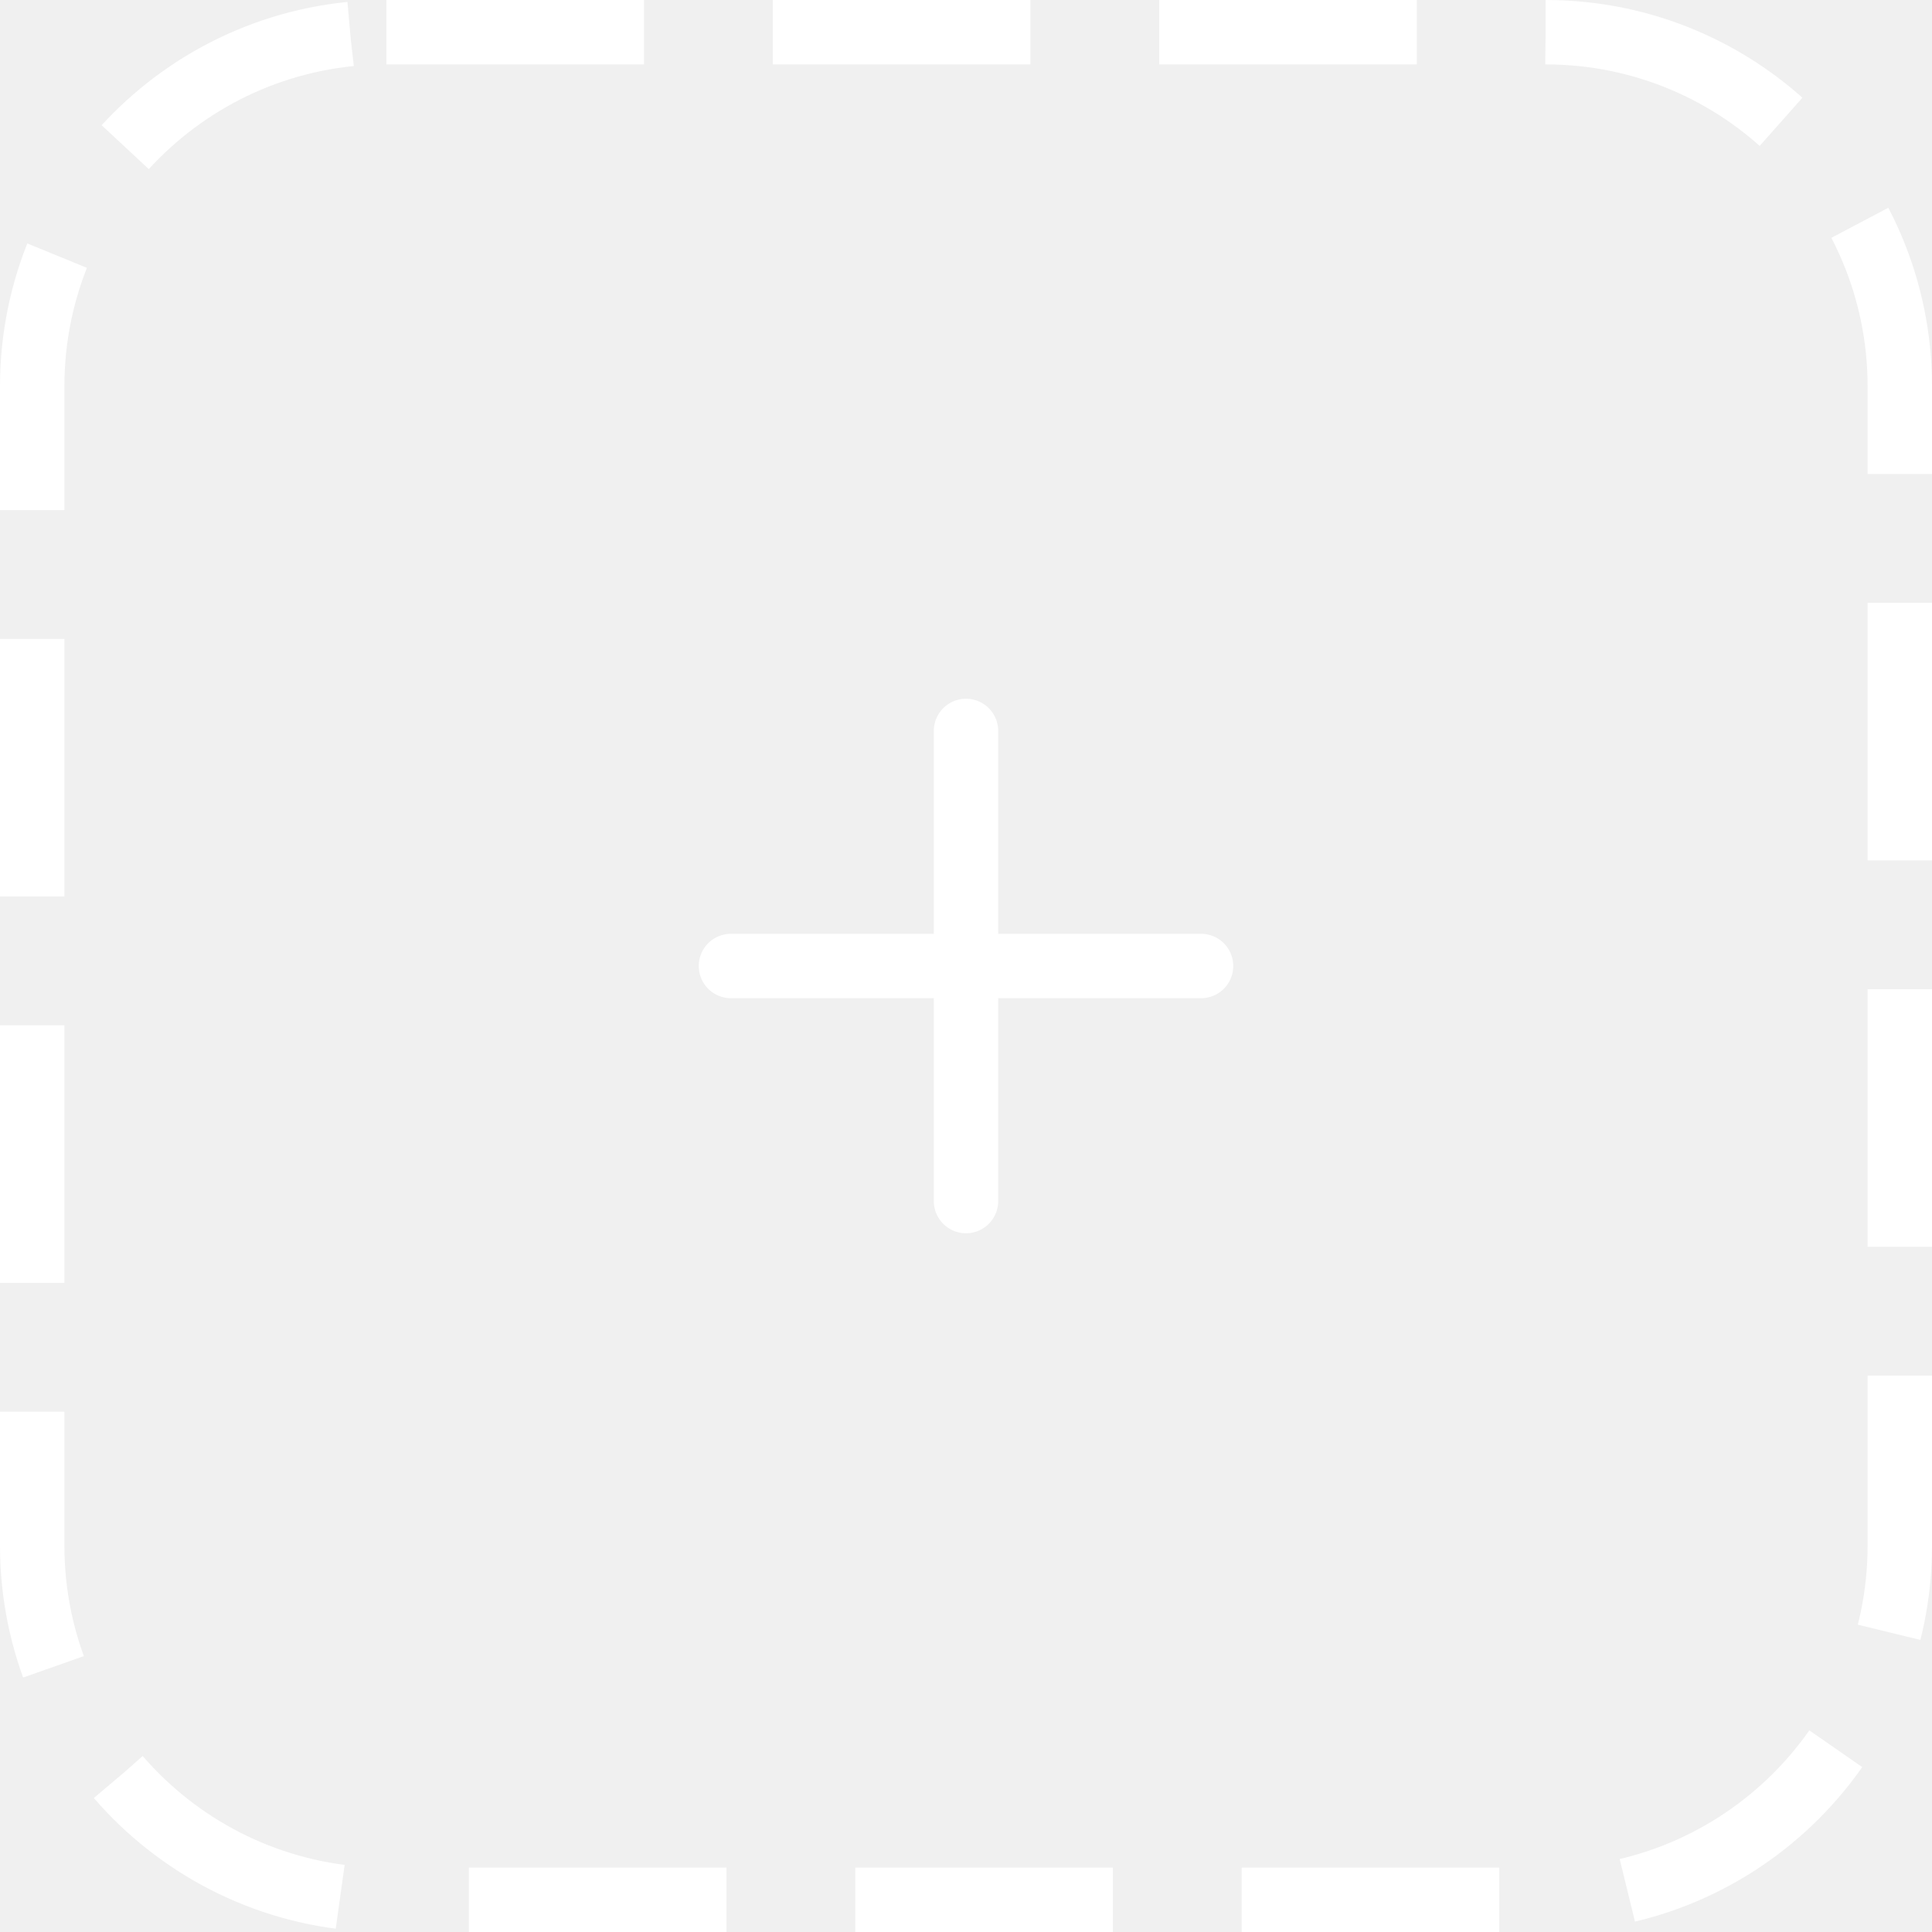
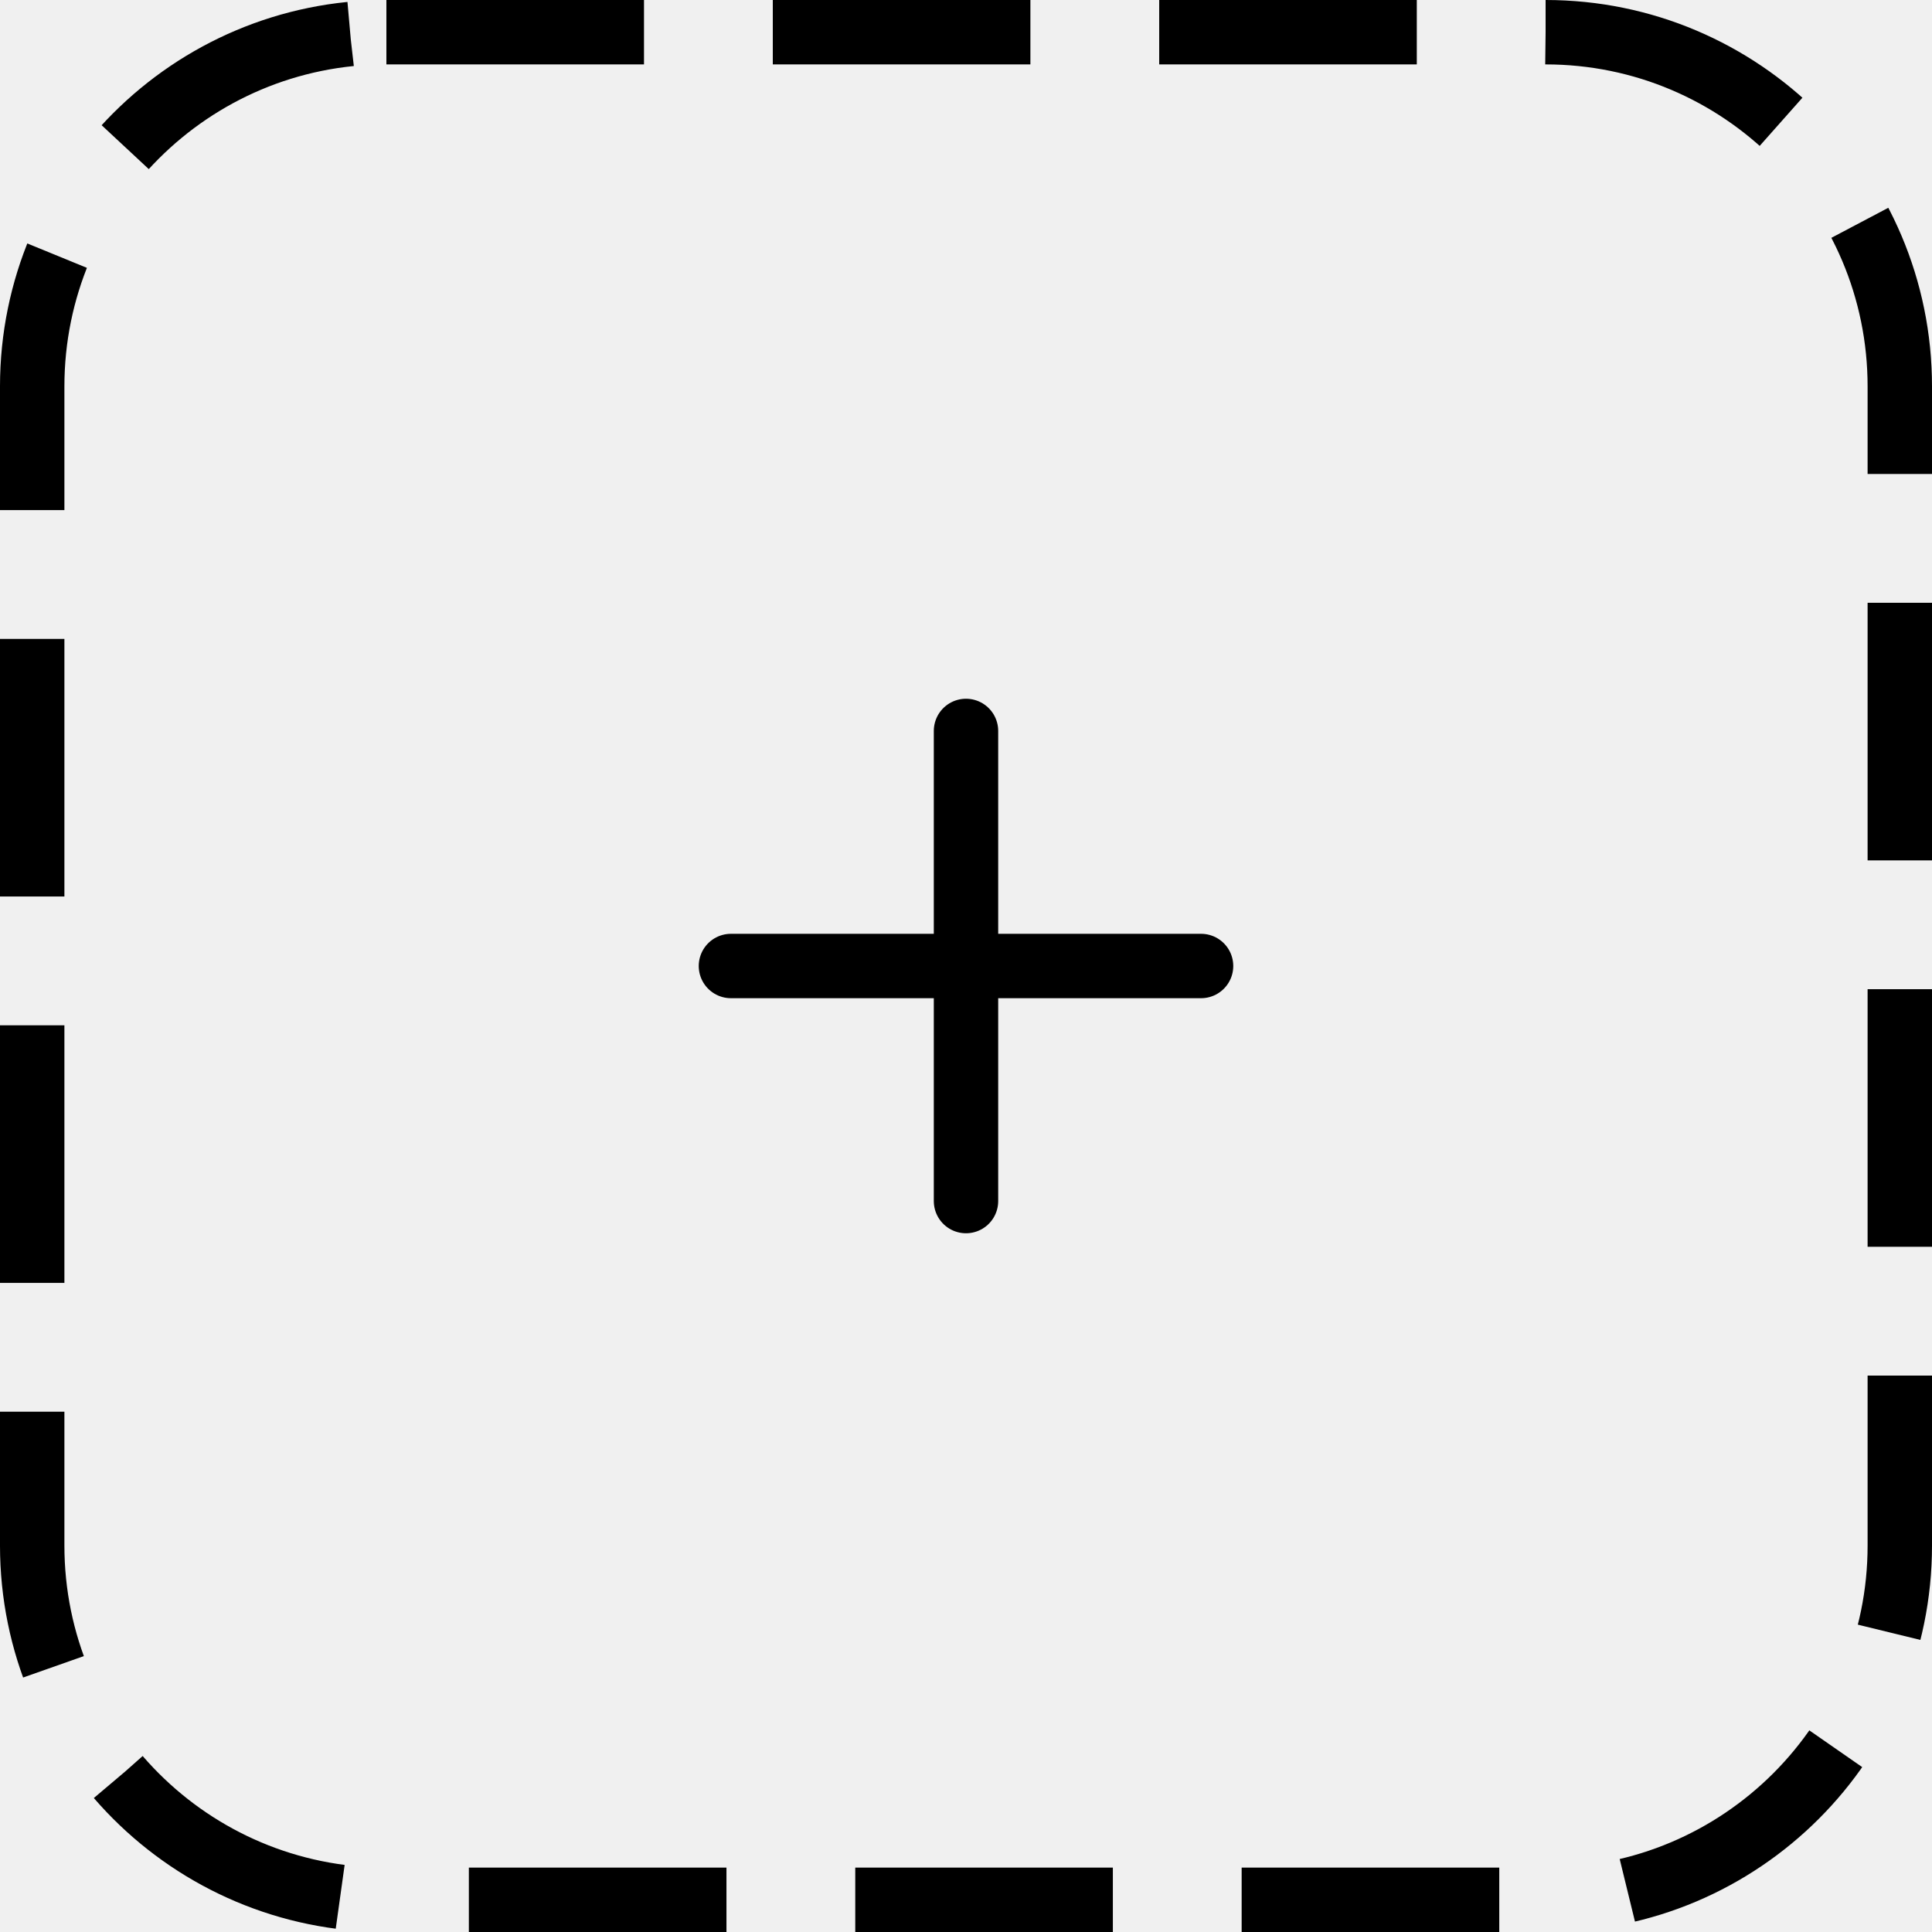
<svg xmlns="http://www.w3.org/2000/svg" width="300" height="300" viewBox="0 0 300 300" fill="none">
-   <rect x="5" y="5" width="290" height="290" rx="55" stroke="#ffffff" stroke-width="10" stroke-dasharray="40 20" />
-   <path d="M150 113.5L150 186.5" stroke="#ffffff" stroke-width="10" stroke-linecap="round" />
-   <path d="M186.5 150L113.5 150" stroke="#ffffff" stroke-width="10" stroke-linecap="round" />
+   <rect x="5" y="5" width="290" height="290" rx="55" stroke="#000000" stroke-width="10" stroke-dasharray="40 20" />
+   <path d="M150 113.5L150 186.5" stroke="#000000" stroke-width="10" stroke-linecap="round" />
+   <path d="M186.5 150L113.5 150" stroke="#000000" stroke-width="10" stroke-linecap="round" />
</svg>
